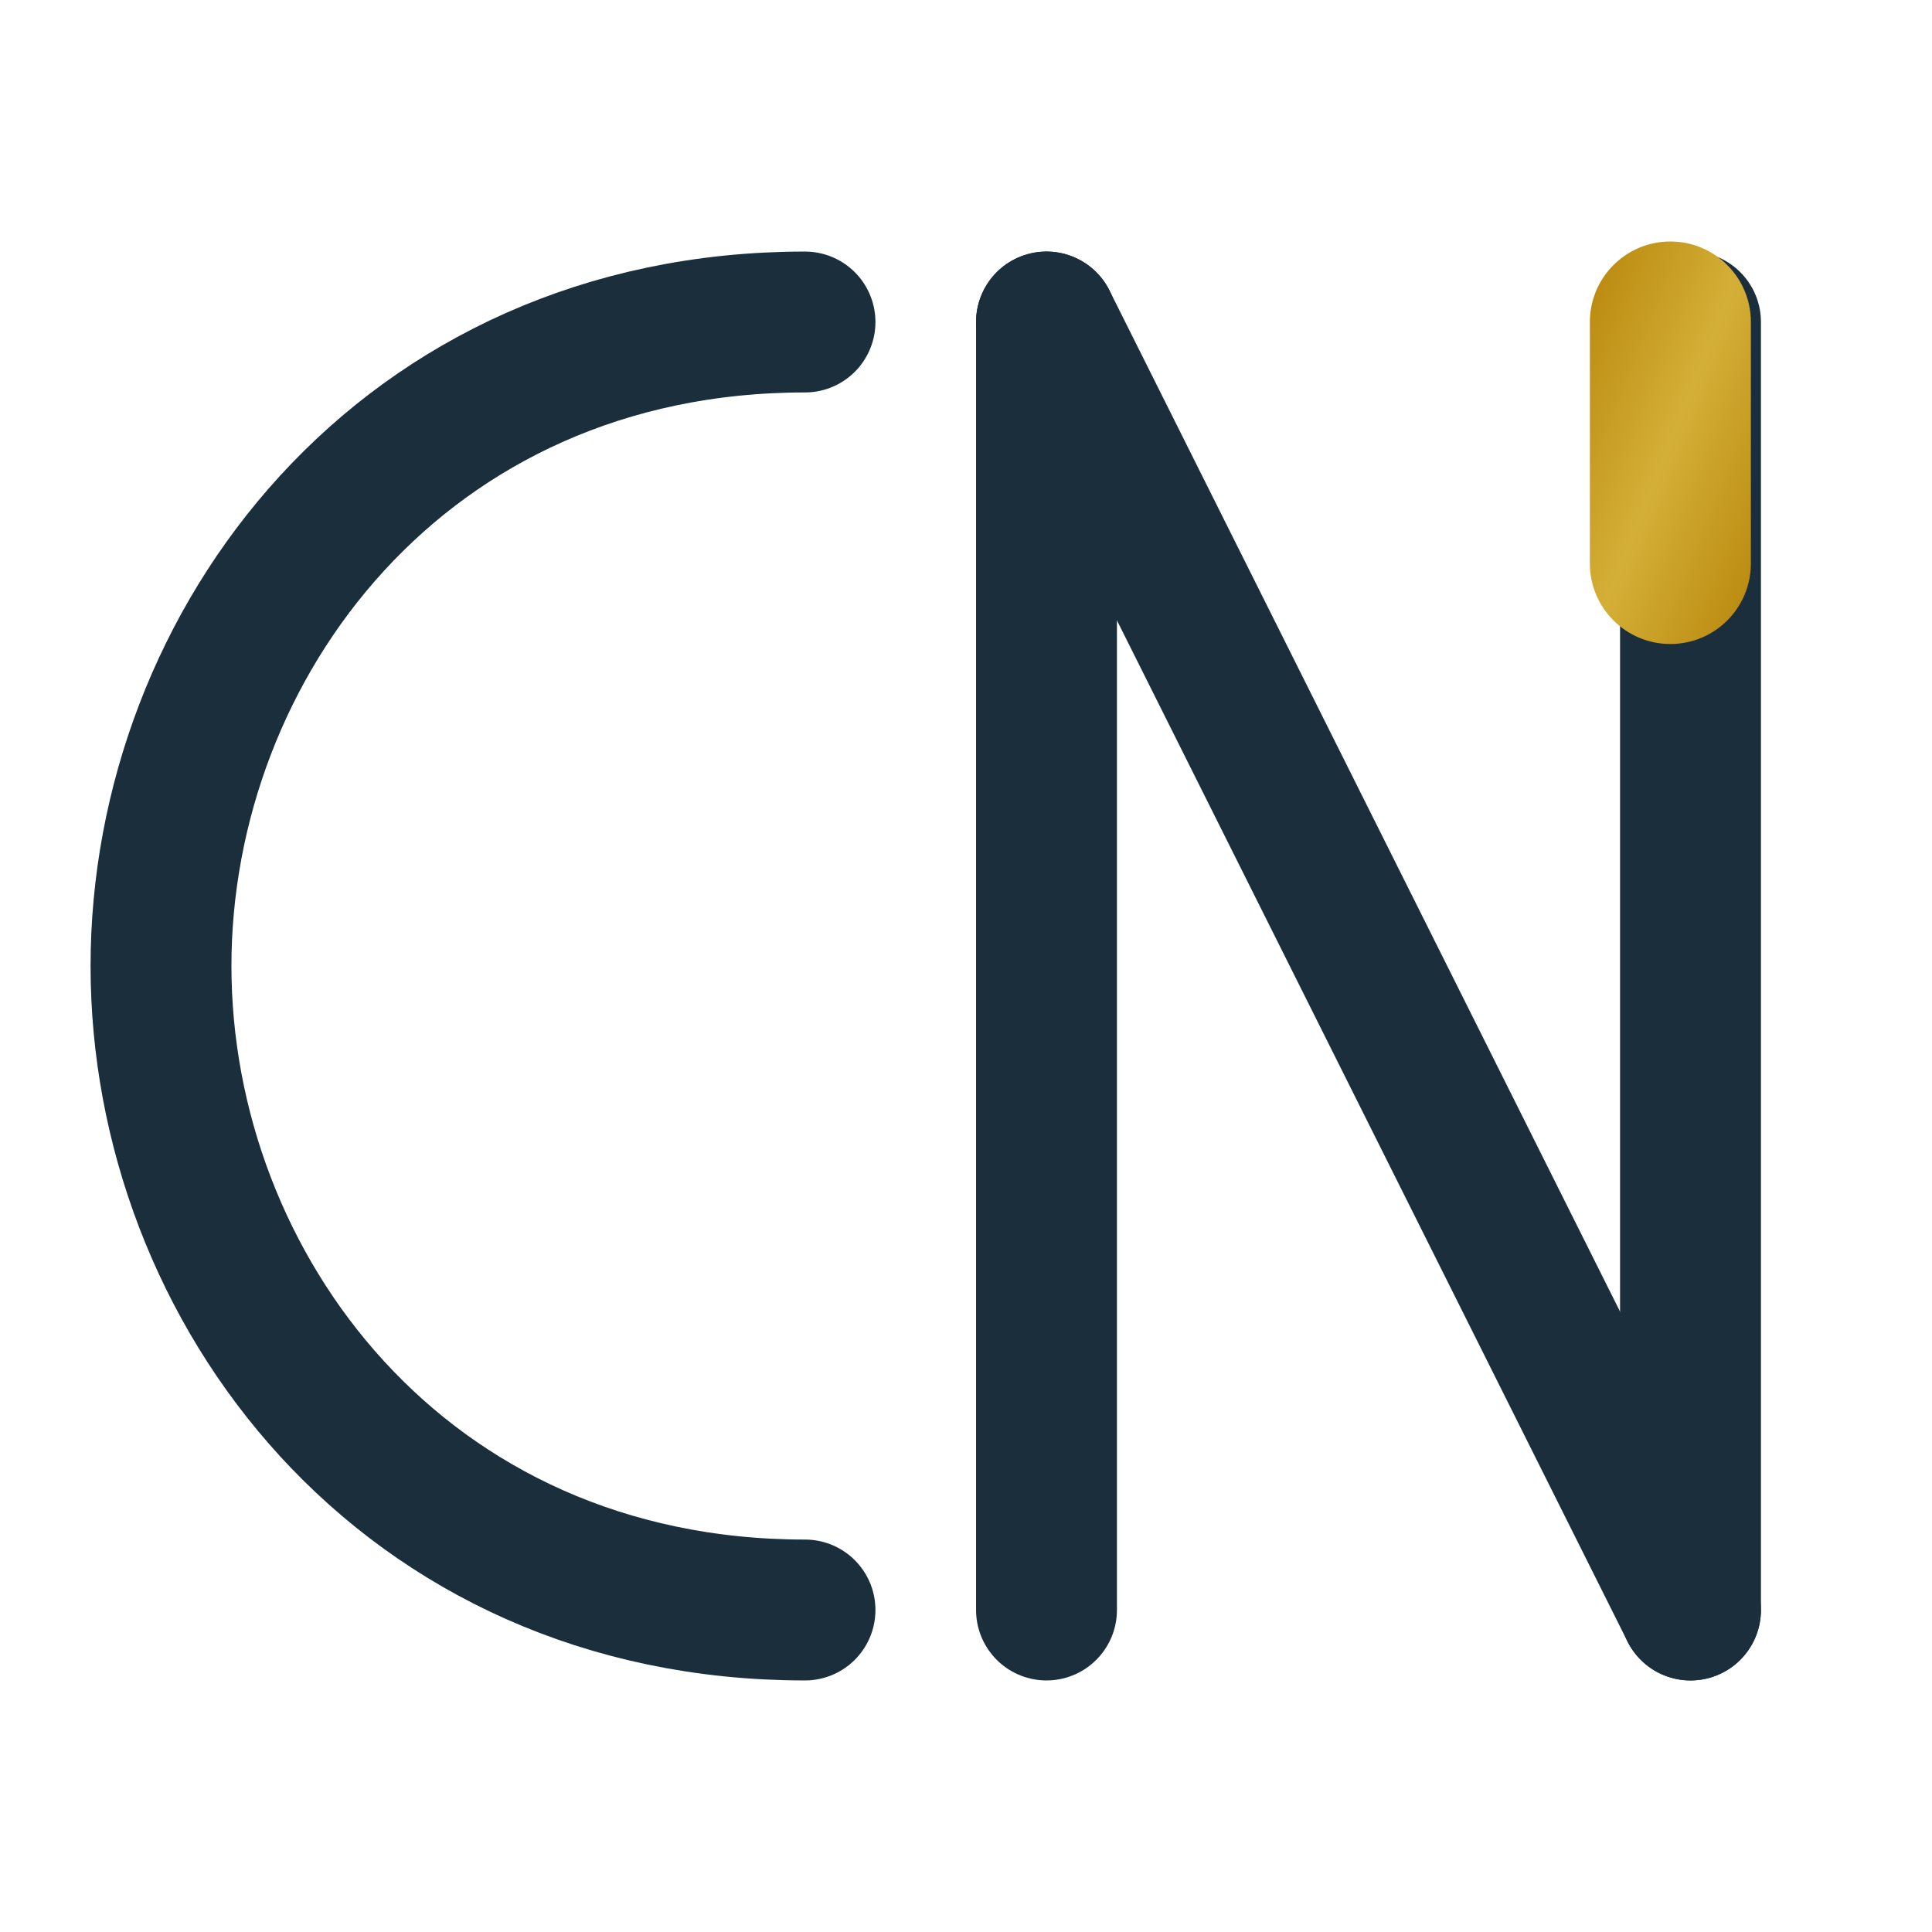
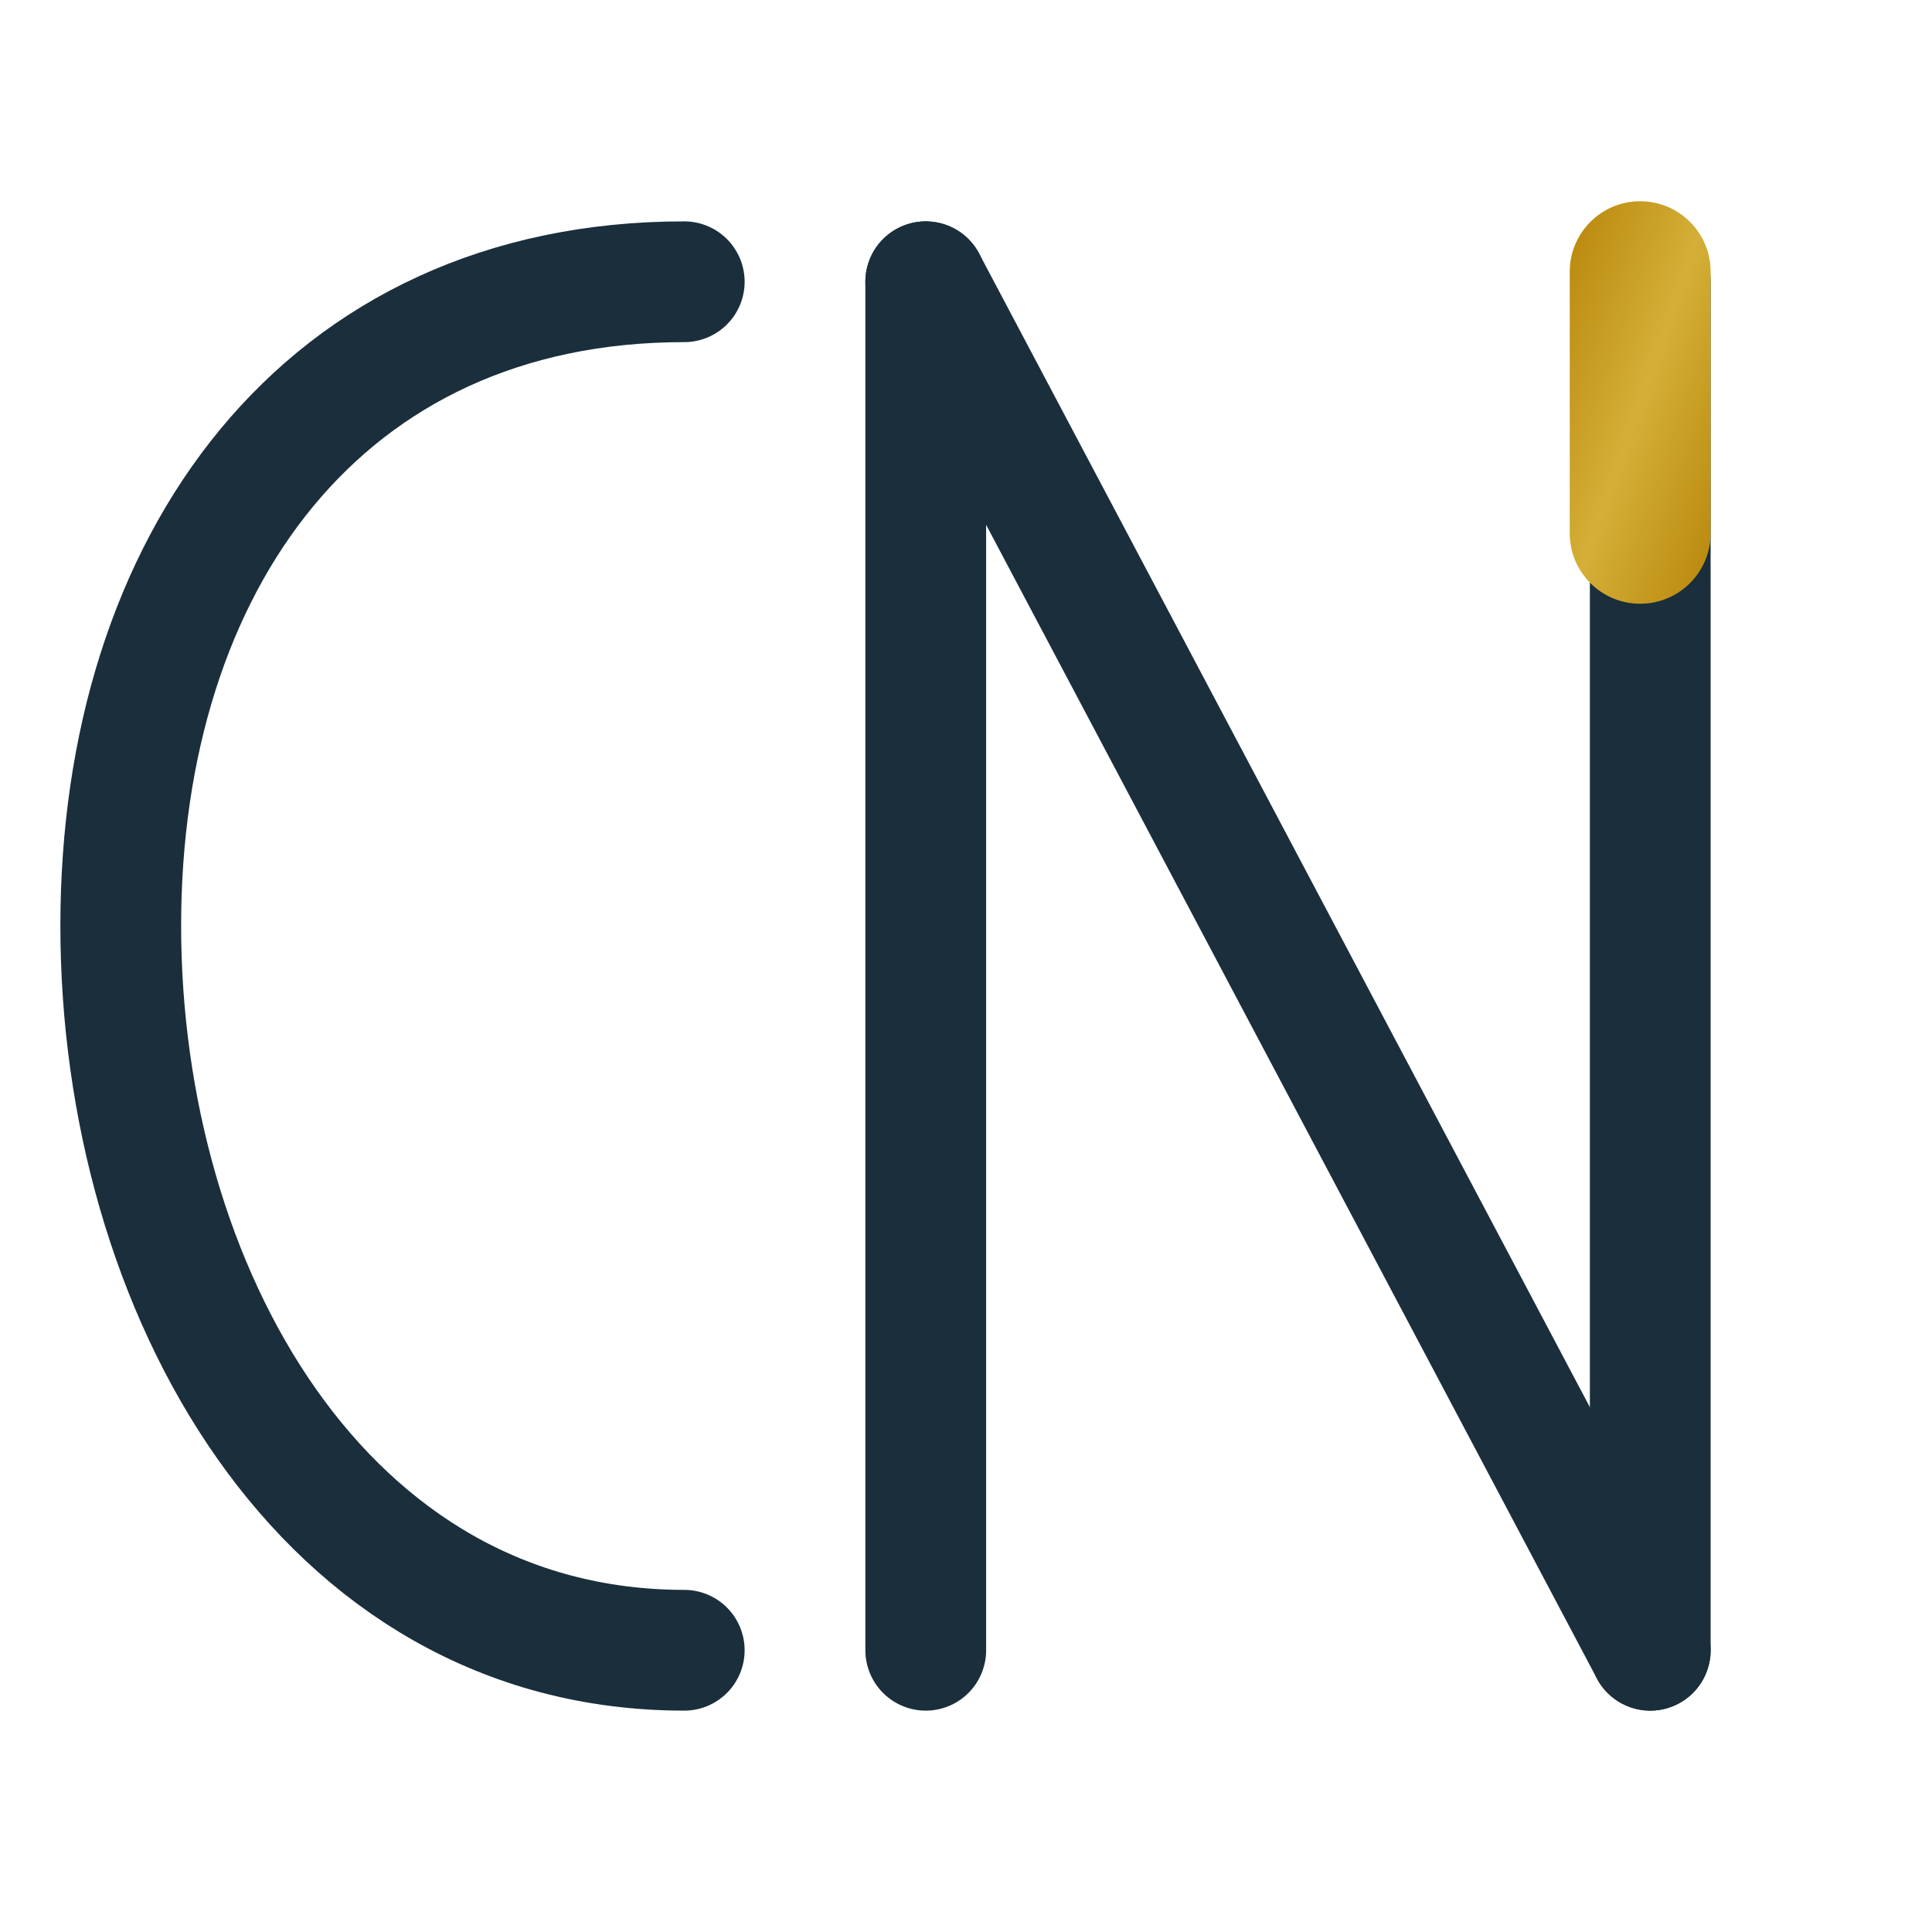
<svg xmlns="http://www.w3.org/2000/svg" width="48" height="48" viewBox="0 0 48 48" role="img" aria-labelledby="icon-title">
  <defs>
    <linearGradient id="iconGold" x1="0%" y1="0%" x2="100%" y2="100%">
      <stop offset="0%" stop-color="#B8860B" />
      <stop offset="50%" stop-color="#D4AF37" />
      <stop offset="100%" stop-color="#B8860B" />
    </linearGradient>
  </defs>
  <g fill="none" fill-rule="evenodd">
-     <g transform="translate(4, 6)">
-       <path d="M16 2 C6 2, 0 10, 0 18 C0 26, 6 34, 16 34" stroke="#1a2e3b" stroke-width="3.5" stroke-linecap="round" fill="none" />
-       <path d="M22 34 L22 2" stroke="#1a2e3b" stroke-width="3.5" stroke-linecap="round" fill="none" />
-       <path d="M22 2 L38 34" stroke="#1a2e3b" stroke-width="3.5" stroke-linecap="round" fill="none" />
-       <path d="M38 34 L38 2" stroke="#1a2e3b" stroke-width="3.5" stroke-linecap="round" fill="none" />
-       <rect x="35.5" y="0" width="4" height="10" rx="2" fill="url(#iconGold)" />
+     <g transform="translate(3, 5)">
+       <path d="M14 2 C5 2, 0 9, 0 18 C0 27, 5 36, 14 36" stroke="#1a2e3b" stroke-width="3" stroke-linecap="round" fill="none" />
+       <path d="M20 36 L20 2" stroke="#1a2e3b" stroke-width="3" stroke-linecap="round" fill="none" />
+       <path d="M20 2 L38 36" stroke="#1a2e3b" stroke-width="3" stroke-linecap="round" fill="none" />
+       <path d="M38 36 L38 2" stroke="#1a2e3b" stroke-width="3" stroke-linecap="round" fill="none" />
+       <rect x="36" y="0" width="3.5" height="10" rx="1.75" fill="url(#iconGold)" />
    </g>
  </g>
</svg>
